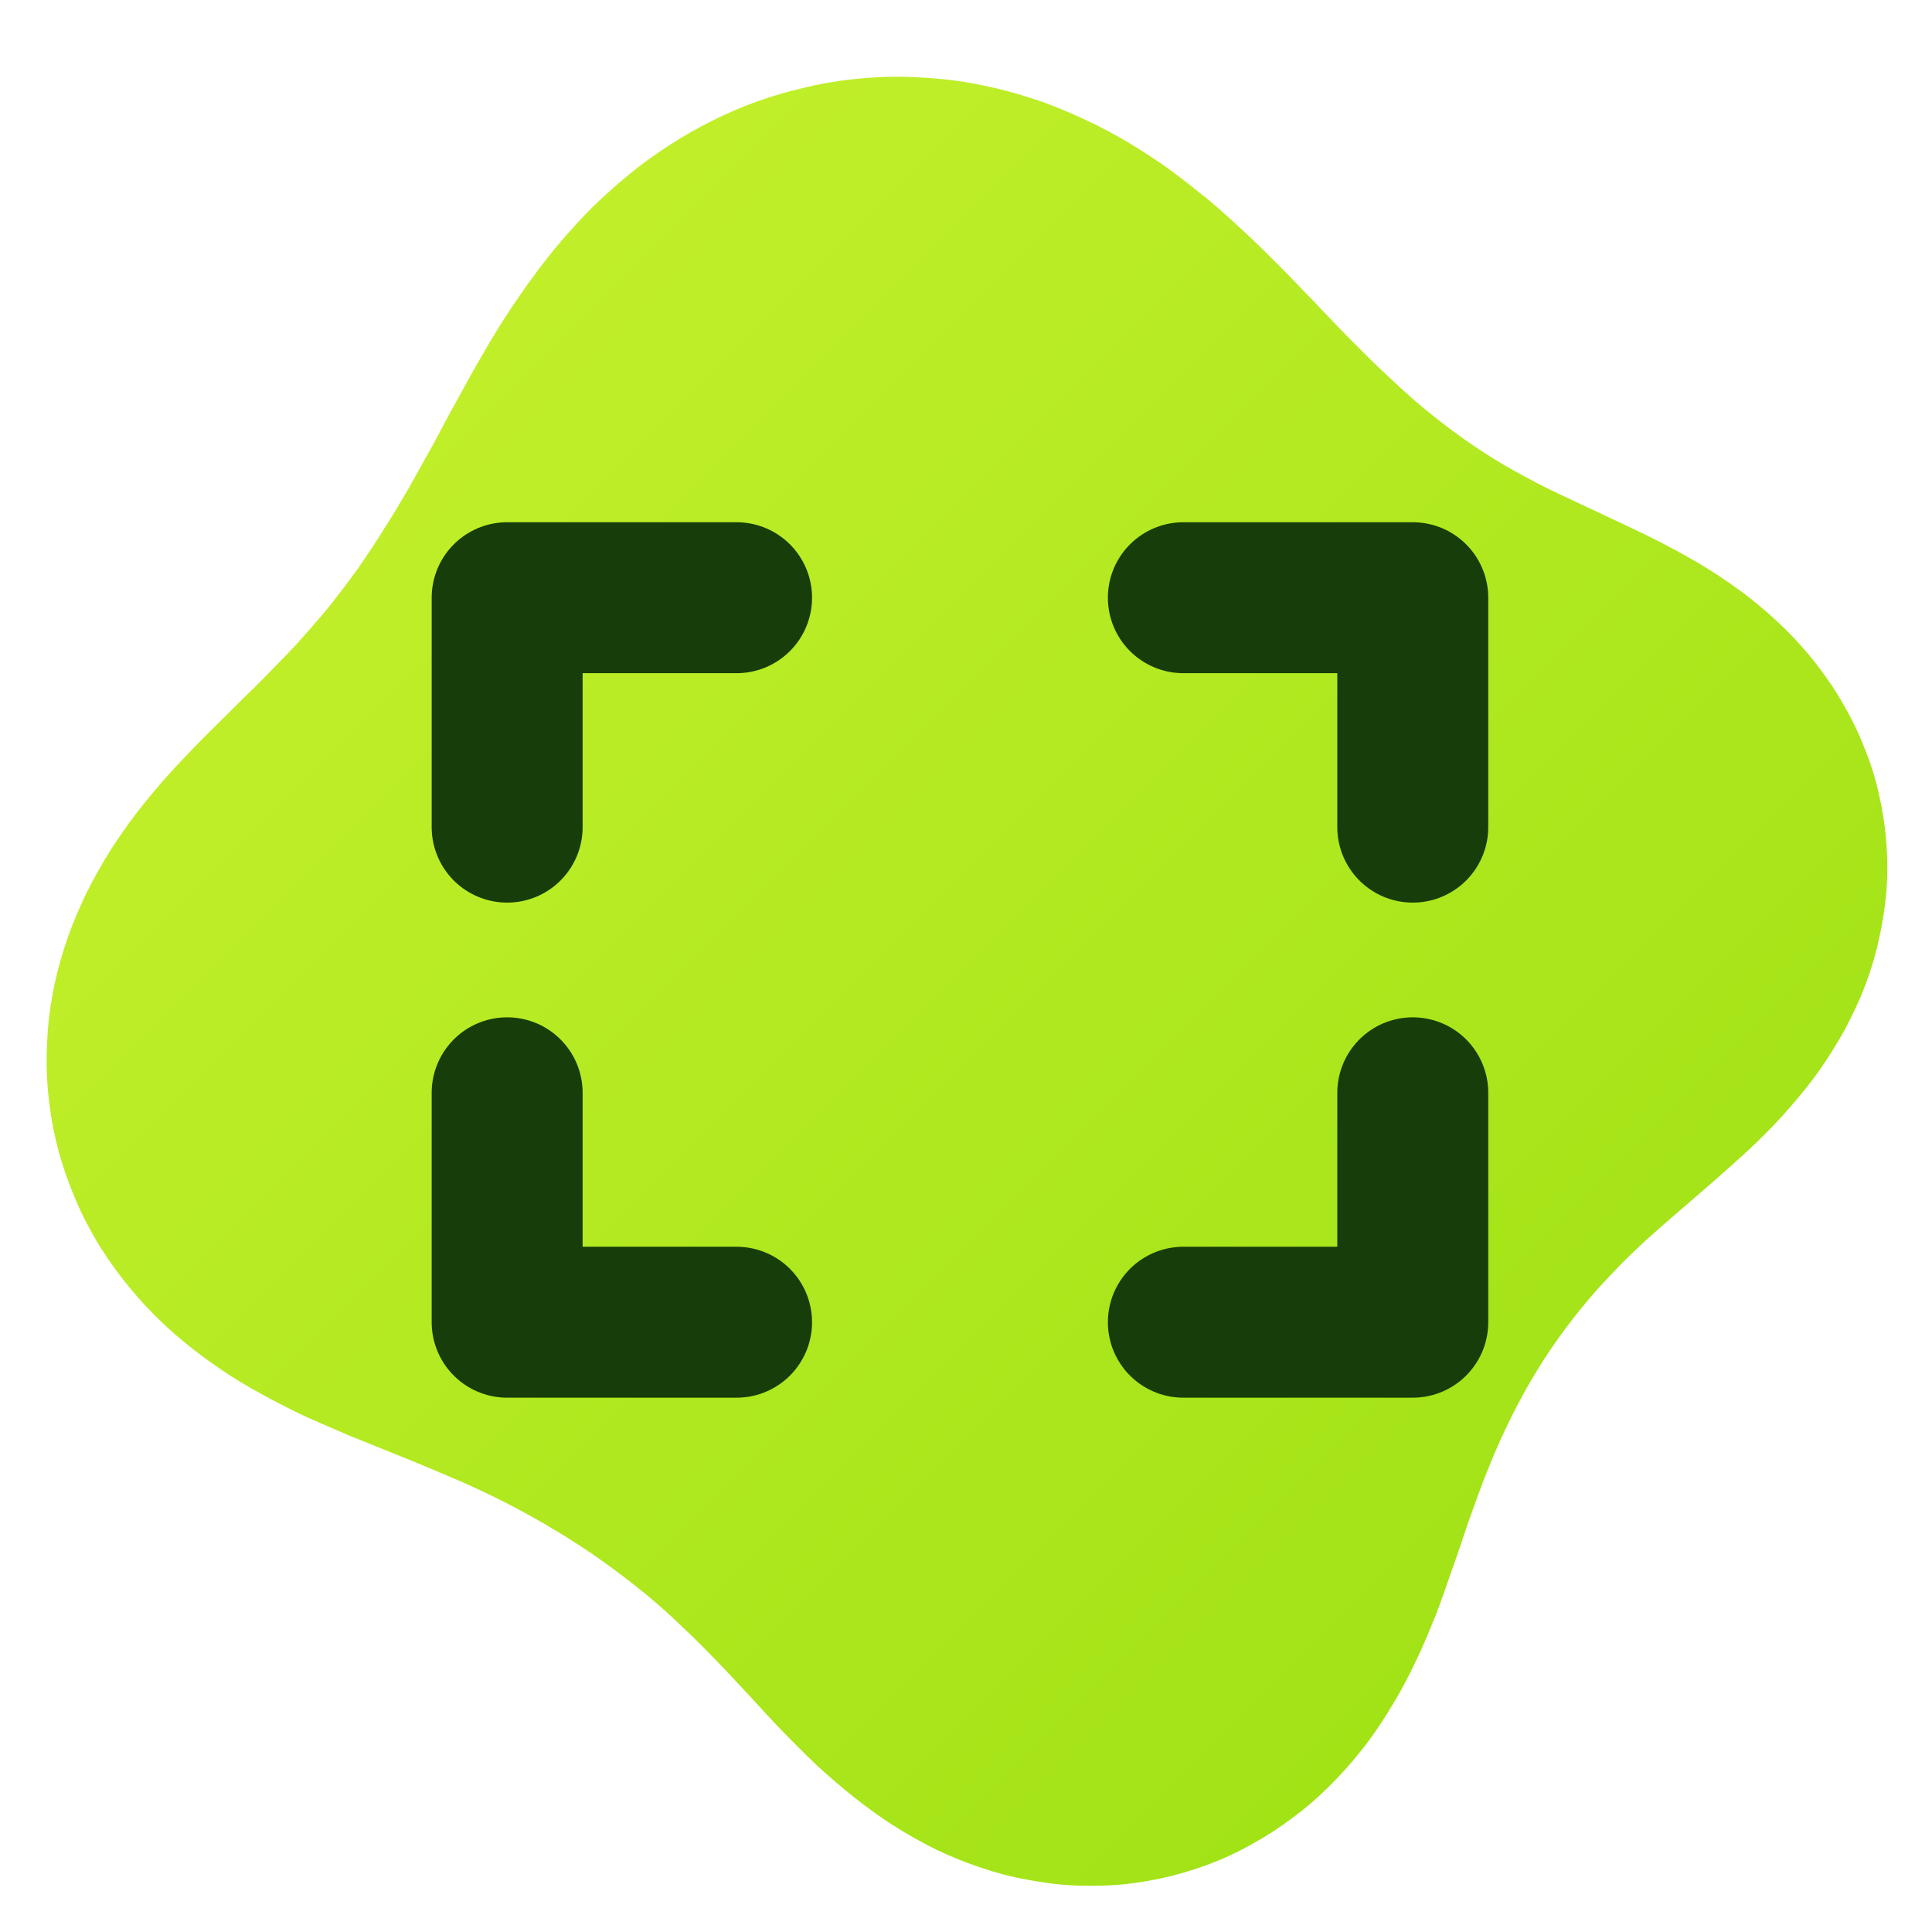
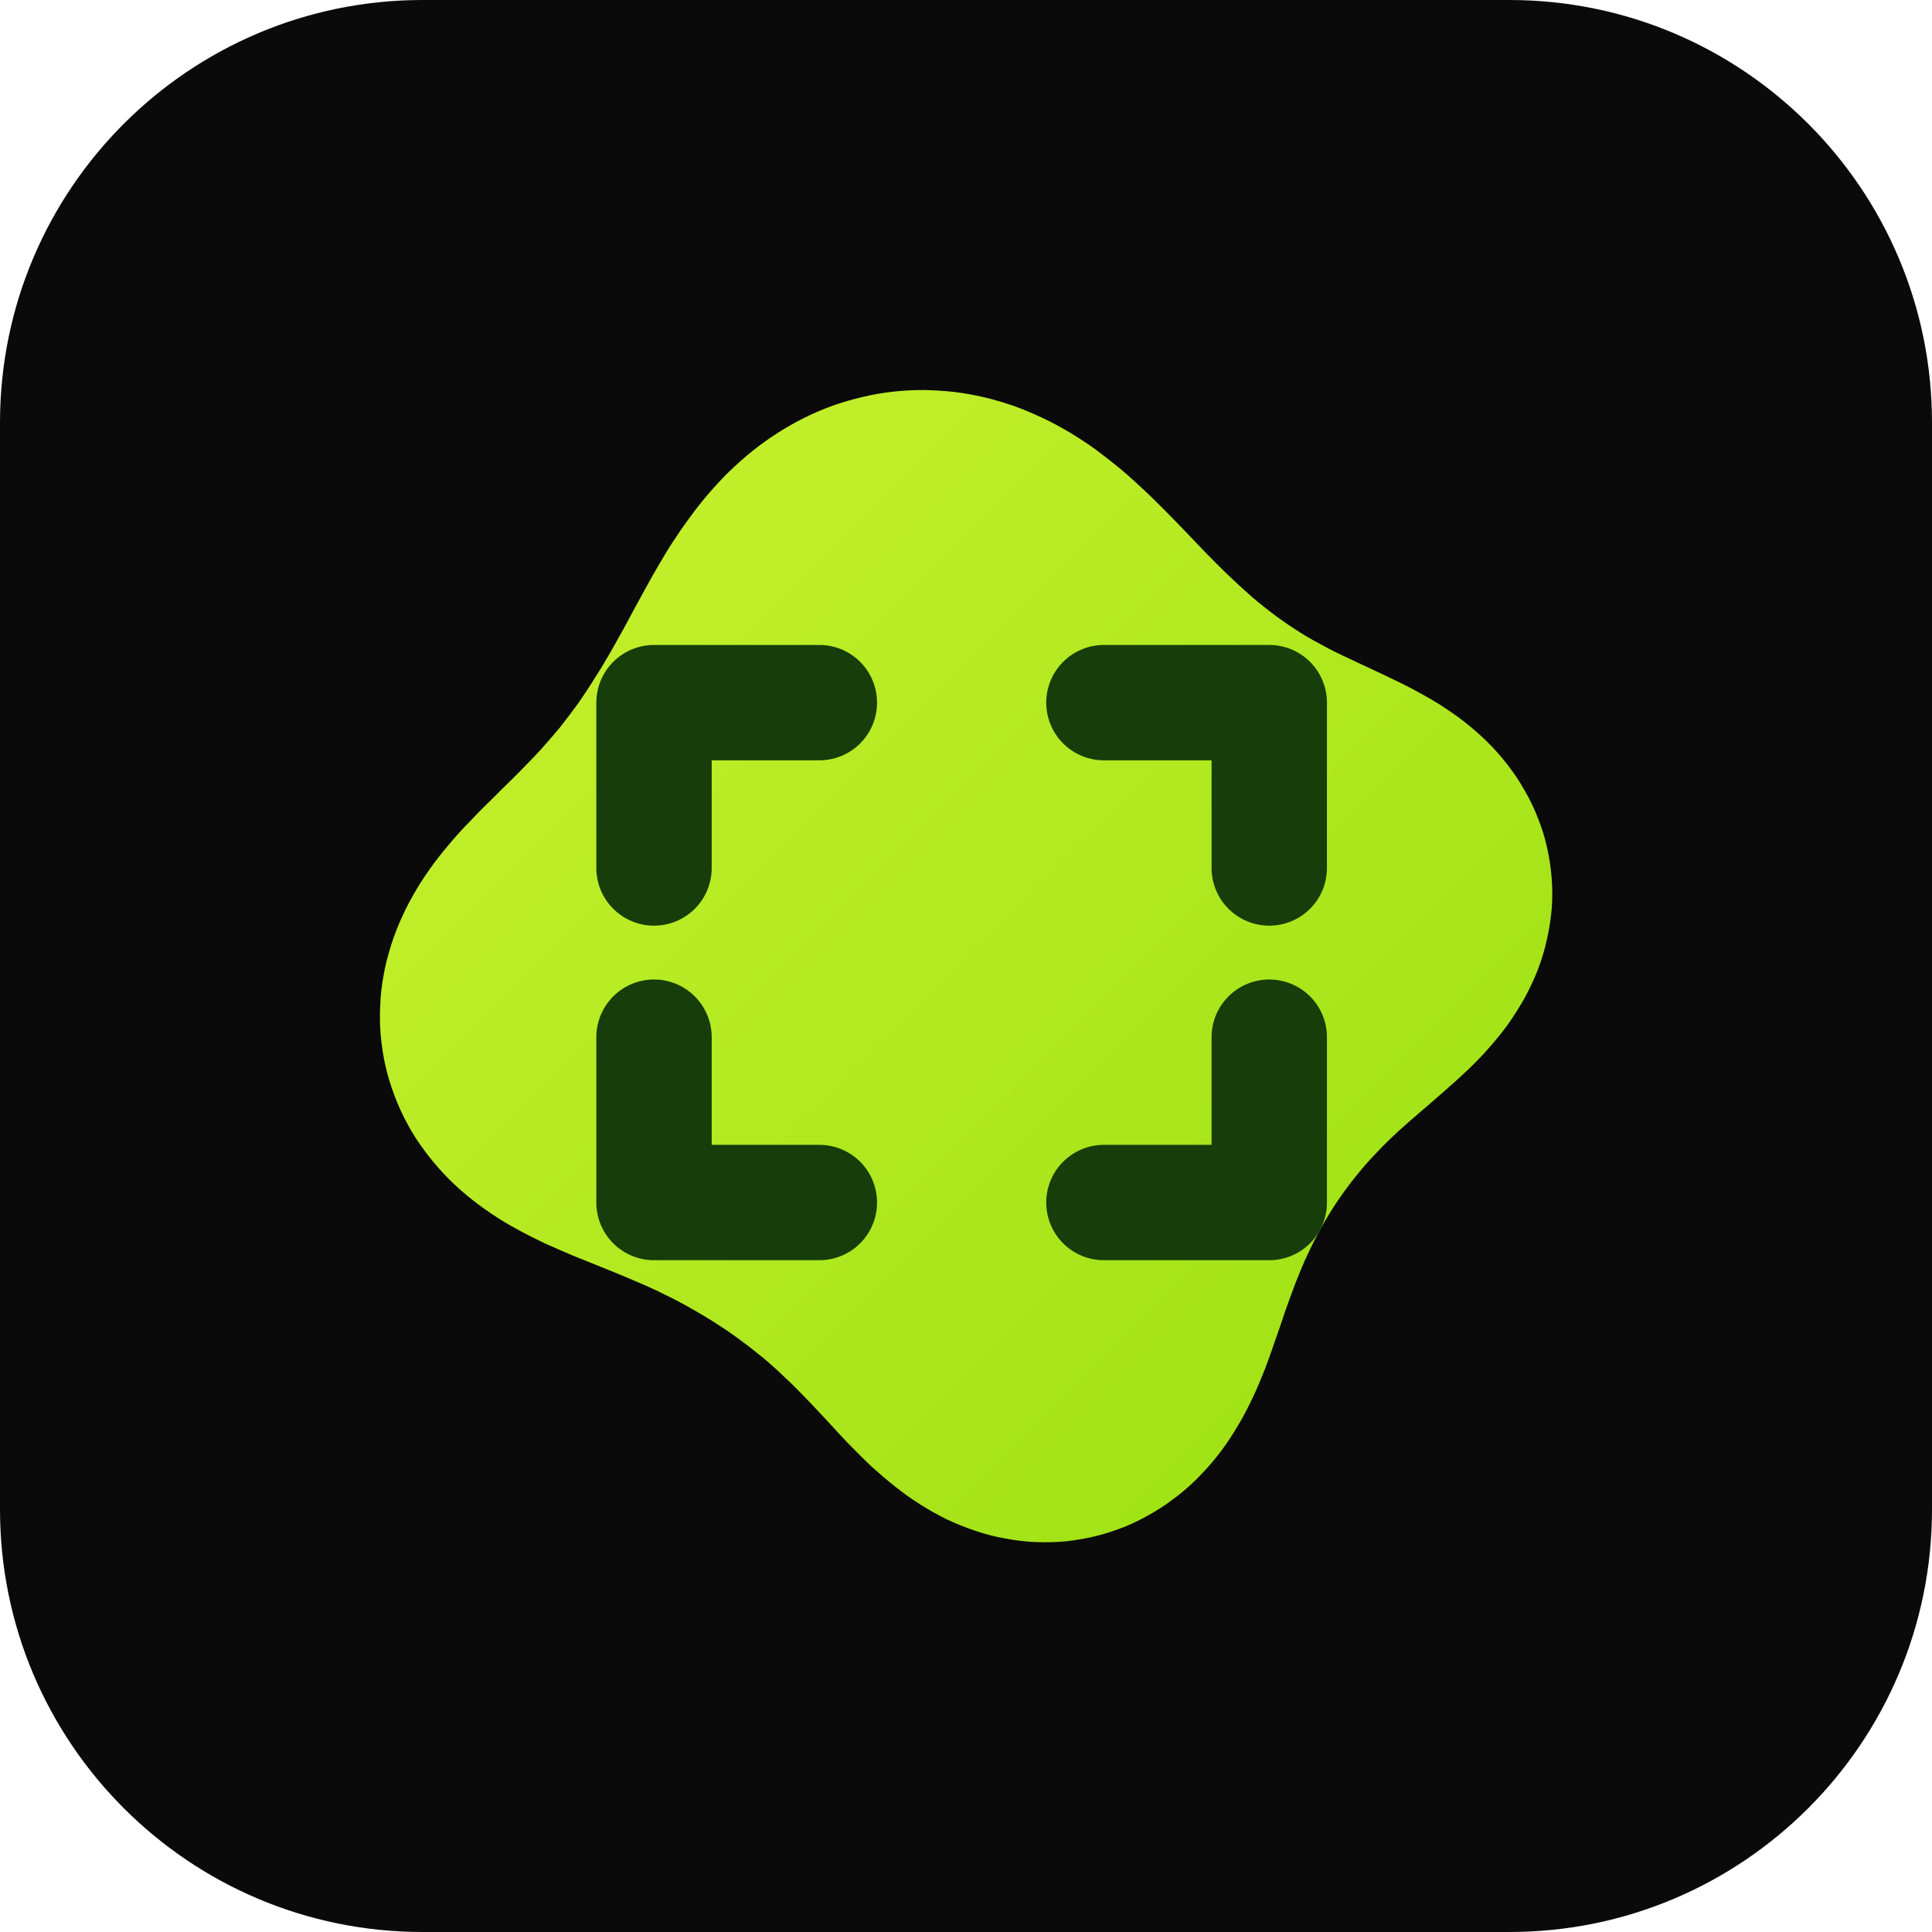
<svg xmlns="http://www.w3.org/2000/svg" viewBox="0 0 64 64" width="48" height="48">
  <defs>
    <linearGradient id="g" gradientUnits="userSpaceOnUse" x1="4" y1="4" x2="60" y2="60">
      <stop offset="0" stop-color="#c8f22e" />
      <stop offset="1" stop-color="#9be012" />
    </linearGradient>
  </defs>
-   <path d="M28.20,2.63 C28.73,2.57 29.27,2.54 29.80,2.54 C30.33,2.55 30.87,2.58 31.40,2.64 C31.93,2.70 32.46,2.80 32.98,2.92 C33.50,3.04 34.01,3.20 34.52,3.37 C35.02,3.55 35.51,3.76 36.00,3.99 C36.48,4.21 36.95,4.47 37.41,4.74 C37.87,5.02 38.32,5.31 38.75,5.62 C39.18,5.94 39.60,6.27 40.02,6.61 C40.43,6.95 40.82,7.31 41.21,7.67 C41.61,8.04 41.98,8.41 42.36,8.79 C42.74,9.17 43.11,9.56 43.48,9.94 C43.85,10.33 44.22,10.72 44.59,11.10 C44.97,11.48 45.34,11.86 45.73,12.23 C46.12,12.60 46.51,12.96 46.91,13.31 C47.32,13.66 47.74,13.99 48.17,14.31 C48.60,14.63 49.04,14.92 49.50,15.21 C49.95,15.49 50.42,15.74 50.89,15.99 C51.37,16.24 51.85,16.46 52.34,16.69 C52.82,16.92 53.31,17.14 53.79,17.37 C54.27,17.60 54.76,17.83 55.23,18.08 C55.70,18.33 56.17,18.59 56.62,18.87 C57.07,19.16 57.52,19.46 57.94,19.79 C58.36,20.12 58.76,20.47 59.14,20.84 C59.52,21.22 59.88,21.62 60.20,22.04 C60.53,22.47 60.83,22.91 61.09,23.38 C61.36,23.84 61.59,24.33 61.78,24.82 C61.98,25.32 62.14,25.83 62.25,26.35 C62.37,26.87 62.45,27.41 62.49,27.94 C62.53,28.47 62.53,29.01 62.49,29.54 C62.44,30.07 62.36,30.60 62.24,31.12 C62.13,31.64 61.97,32.16 61.78,32.66 C61.59,33.16 61.36,33.64 61.11,34.11 C60.85,34.58 60.56,35.04 60.26,35.47 C59.95,35.91 59.61,36.32 59.26,36.72 C58.91,37.13 58.53,37.51 58.15,37.88 C57.76,38.25 57.36,38.61 56.96,38.96 C56.56,39.32 56.15,39.66 55.75,40.01 C55.34,40.36 54.94,40.71 54.54,41.07 C54.15,41.43 53.76,41.80 53.40,42.19 C53.03,42.57 52.67,42.98 52.34,43.39 C52.00,43.81 51.68,44.24 51.38,44.68 C51.08,45.12 50.80,45.58 50.54,46.04 C50.28,46.51 50.03,46.99 49.81,47.47 C49.58,47.95 49.38,48.45 49.18,48.95 C48.99,49.44 48.81,49.95 48.63,50.45 C48.46,50.96 48.29,51.47 48.11,51.97 C47.94,52.47 47.76,52.98 47.57,53.48 C47.37,53.97 47.17,54.47 46.94,54.95 C46.71,55.43 46.47,55.91 46.19,56.37 C45.92,56.83 45.63,57.28 45.31,57.71 C44.99,58.13 44.64,58.55 44.27,58.93 C43.90,59.32 43.51,59.68 43.09,60.01 C42.67,60.34 42.23,60.65 41.77,60.92 C41.31,61.19 40.83,61.44 40.34,61.64 C39.85,61.84 39.33,62.01 38.82,62.14 C38.30,62.27 37.77,62.36 37.24,62.42 C36.71,62.47 36.17,62.48 35.64,62.46 C35.11,62.44 34.57,62.37 34.05,62.27 C33.52,62.18 33.00,62.04 32.50,61.87 C31.99,61.70 31.49,61.50 31.01,61.27 C30.53,61.03 30.06,60.77 29.61,60.48 C29.16,60.20 28.73,59.88 28.31,59.55 C27.89,59.22 27.49,58.87 27.09,58.51 C26.70,58.14 26.33,57.76 25.95,57.38 C25.58,57.00 25.22,56.60 24.86,56.21 C24.49,55.82 24.13,55.42 23.76,55.04 C23.39,54.66 23.01,54.27 22.62,53.91 C22.24,53.54 21.84,53.18 21.43,52.84 C21.01,52.50 20.59,52.17 20.16,51.86 C19.73,51.54 19.28,51.25 18.83,50.96 C18.38,50.68 17.92,50.41 17.45,50.15 C16.98,49.89 16.50,49.65 16.02,49.42 C15.54,49.19 15.05,48.98 14.55,48.77 C14.06,48.56 13.57,48.36 13.07,48.16 C12.58,47.96 12.08,47.76 11.58,47.56 C11.09,47.35 10.60,47.14 10.11,46.92 C9.63,46.69 9.15,46.45 8.68,46.19 C8.22,45.94 7.75,45.66 7.31,45.36 C6.87,45.06 6.44,44.74 6.03,44.40 C5.62,44.06 5.23,43.69 4.86,43.30 C4.50,42.91 4.15,42.50 3.84,42.07 C3.52,41.64 3.23,41.19 2.98,40.72 C2.72,40.25 2.50,39.76 2.31,39.26 C2.12,38.76 1.96,38.25 1.84,37.73 C1.72,37.21 1.64,36.68 1.59,36.15 C1.54,35.62 1.53,35.08 1.56,34.55 C1.58,34.01 1.64,33.48 1.74,32.95 C1.83,32.43 1.97,31.91 2.13,31.40 C2.29,30.89 2.49,30.39 2.71,29.91 C2.93,29.42 3.19,28.95 3.46,28.49 C3.73,28.03 4.04,27.59 4.35,27.16 C4.67,26.73 5.01,26.32 5.36,25.91 C5.71,25.51 6.08,25.12 6.45,24.74 C6.82,24.35 7.21,23.98 7.59,23.60 C7.96,23.22 8.35,22.86 8.73,22.47 C9.10,22.09 9.48,21.71 9.84,21.32 C10.20,20.92 10.55,20.52 10.89,20.11 C11.22,19.69 11.55,19.26 11.86,18.83 C12.16,18.39 12.46,17.95 12.74,17.49 C13.03,17.04 13.30,16.58 13.57,16.12 C13.83,15.65 14.09,15.18 14.35,14.72 C14.60,14.25 14.85,13.77 15.11,13.31 C15.37,12.84 15.62,12.37 15.89,11.91 C16.16,11.44 16.43,10.98 16.72,10.53 C17.01,10.09 17.31,9.64 17.63,9.21 C17.94,8.78 18.27,8.36 18.62,7.95 C18.97,7.55 19.33,7.15 19.71,6.78 C20.10,6.41 20.50,6.05 20.91,5.72 C21.33,5.38 21.77,5.07 22.22,4.78 C22.67,4.49 23.13,4.23 23.61,3.99 C24.09,3.75 24.58,3.54 25.08,3.36 C25.59,3.18 26.10,3.03 26.62,2.91 C27.14,2.78 27.67,2.69 28.20,2.63 Z" fill="url(#g)" />
-   <path d="M 16.8 27.4 V 19.8 H 24.4 M 39.2 19.8 H 46.8 V 27.4 M 46.8 36.2 V 43.8 H 39.2 M 24.4 43.8 H 16.8 V 36.2" fill="none" stroke="#163d0a" stroke-width="5.0" stroke-linecap="round" stroke-linejoin="round" />
+   <rect width="64" height="64" rx="14" fill="#0a0a0a" />
+   <g transform="translate(11.602 11.302) scale(0.6369)">
+     <path d="M28.20,2.63 C28.73,2.57 29.27,2.54 29.80,2.54 C30.33,2.55 30.87,2.58 31.40,2.64 C31.93,2.70 32.46,2.80 32.98,2.92 C33.50,3.04 34.01,3.20 34.52,3.37 C35.02,3.55 35.51,3.76 36.00,3.99 C36.48,4.21 36.95,4.47 37.41,4.74 C37.87,5.02 38.32,5.31 38.75,5.62 C39.18,5.94 39.60,6.27 40.02,6.61 C40.43,6.95 40.82,7.31 41.21,7.67 C41.61,8.04 41.98,8.41 42.36,8.79 C42.74,9.17 43.11,9.56 43.48,9.94 C43.85,10.33 44.22,10.72 44.59,11.10 C44.97,11.48 45.34,11.86 45.73,12.23 C46.12,12.60 46.51,12.96 46.91,13.31 C47.32,13.66 47.74,13.99 48.17,14.31 C48.60,14.63 49.04,14.92 49.50,15.21 C49.95,15.49 50.42,15.74 50.89,15.99 C51.37,16.24 51.85,16.46 52.34,16.69 C52.82,16.92 53.31,17.14 53.79,17.37 C54.27,17.60 54.76,17.83 55.23,18.08 C55.70,18.33 56.17,18.59 56.62,18.87 C57.07,19.16 57.52,19.46 57.94,19.79 C58.36,20.12 58.76,20.47 59.14,20.84 C59.52,21.22 59.88,21.62 60.20,22.04 C60.53,22.47 60.83,22.91 61.09,23.38 C61.36,23.84 61.59,24.33 61.78,24.82 C61.98,25.32 62.14,25.83 62.25,26.35 C62.37,26.87 62.45,27.41 62.49,27.94 C62.53,28.47 62.53,29.01 62.49,29.54 C62.44,30.07 62.36,30.60 62.24,31.12 C62.13,31.64 61.97,32.16 61.78,32.66 C61.59,33.16 61.36,33.64 61.11,34.11 C60.85,34.58 60.56,35.04 60.26,35.47 C59.95,35.91 59.61,36.32 59.26,36.72 C58.91,37.13 58.53,37.51 58.15,37.88 C57.76,38.25 57.36,38.61 56.96,38.96 C56.56,39.32 56.15,39.66 55.75,40.01 C55.34,40.36 54.94,40.71 54.54,41.07 C54.15,41.43 53.76,41.80 53.40,42.19 C53.03,42.57 52.67,42.98 52.34,43.39 C52.00,43.81 51.68,44.24 51.38,44.68 C51.08,45.12 50.80,45.58 50.54,46.04 C50.28,46.51 50.03,46.99 49.81,47.47 C49.58,47.95 49.38,48.45 49.18,48.95 C48.99,49.44 48.81,49.95 48.63,50.45 C48.46,50.96 48.29,51.47 48.11,51.97 C47.94,52.47 47.76,52.98 47.57,53.48 C47.37,53.97 47.17,54.47 46.94,54.95 C46.71,55.43 46.47,55.91 46.19,56.37 C45.92,56.83 45.63,57.28 45.31,57.71 C44.99,58.13 44.64,58.55 44.27,58.93 C43.90,59.32 43.51,59.68 43.09,60.01 C42.67,60.34 42.23,60.65 41.77,60.92 C41.31,61.19 40.83,61.44 40.34,61.64 C39.85,61.84 39.33,62.01 38.82,62.14 C38.30,62.27 37.77,62.36 37.24,62.42 C36.71,62.47 36.17,62.48 35.64,62.46 C35.11,62.44 34.57,62.37 34.05,62.27 C33.52,62.18 33.00,62.04 32.50,61.87 C31.99,61.70 31.49,61.50 31.01,61.27 C30.53,61.03 30.06,60.77 29.61,60.48 C29.16,60.20 28.73,59.88 28.31,59.55 C27.89,59.22 27.49,58.87 27.09,58.51 C26.70,58.14 26.33,57.76 25.95,57.38 C25.58,57.00 25.22,56.60 24.86,56.21 C24.49,55.82 24.13,55.42 23.76,55.04 C23.39,54.66 23.01,54.27 22.62,53.91 C22.24,53.54 21.84,53.18 21.43,52.84 C21.01,52.50 20.59,52.17 20.16,51.86 C19.73,51.54 19.28,51.25 18.83,50.96 C18.38,50.68 17.92,50.41 17.45,50.15 C16.98,49.89 16.50,49.65 16.02,49.42 C15.54,49.19 15.05,48.98 14.55,48.77 C14.06,48.56 13.57,48.36 13.07,48.16 C12.58,47.96 12.08,47.76 11.58,47.56 C11.09,47.35 10.60,47.14 10.11,46.92 C9.63,46.69 9.15,46.45 8.68,46.19 C8.22,45.94 7.75,45.66 7.31,45.36 C6.87,45.06 6.44,44.74 6.03,44.40 C5.62,44.06 5.23,43.69 4.86,43.30 C4.50,42.91 4.15,42.50 3.84,42.07 C3.52,41.64 3.23,41.19 2.98,40.72 C2.72,40.25 2.50,39.76 2.31,39.26 C2.12,38.76 1.96,38.25 1.84,37.73 C1.72,37.21 1.64,36.68 1.59,36.15 C1.54,35.62 1.53,35.08 1.56,34.55 C1.58,34.01 1.64,33.48 1.74,32.95 C1.83,32.43 1.97,31.91 2.13,31.40 C2.29,30.89 2.49,30.39 2.71,29.91 C2.93,29.42 3.19,28.95 3.46,28.49 C3.73,28.03 4.04,27.59 4.35,27.16 C4.67,26.73 5.01,26.32 5.36,25.91 C5.71,25.51 6.08,25.12 6.45,24.74 C6.82,24.35 7.21,23.98 7.59,23.60 C7.96,23.22 8.35,22.86 8.73,22.47 C9.10,22.09 9.48,21.71 9.84,21.32 C10.20,20.92 10.55,20.52 10.89,20.11 C11.22,19.69 11.55,19.26 11.86,18.83 C12.16,18.39 12.46,17.95 12.74,17.49 C13.03,17.04 13.30,16.58 13.57,16.12 C13.83,15.65 14.09,15.18 14.35,14.72 C14.60,14.25 14.85,13.77 15.11,13.31 C15.37,12.84 15.62,12.37 15.89,11.91 C16.16,11.44 16.43,10.98 16.72,10.53 C17.01,10.09 17.31,9.64 17.63,9.21 C17.94,8.78 18.27,8.36 18.62,7.95 C18.97,7.55 19.33,7.15 19.71,6.78 C20.10,6.41 20.50,6.05 20.91,5.72 C21.33,5.38 21.77,5.07 22.22,4.78 C22.67,4.49 23.13,4.23 23.61,3.99 C24.09,3.75 24.58,3.54 25.08,3.36 C25.59,3.18 26.10,3.03 26.62,2.91 C27.14,2.78 27.67,2.69 28.20,2.63 Z" fill="url(#g)" />
+     <path d="M 15.8 27.4 V 18.8 H 24.4 M 39.2 18.8 H 47.8 V 27.4 M 47.8 36.2 V 44.8 H 39.2 M 24.4 44.8 H 15.8 V 36.2" fill="none" stroke="#163d0a" stroke-width="6.0" stroke-linecap="round" stroke-linejoin="round" />
+   </g>
</svg>
